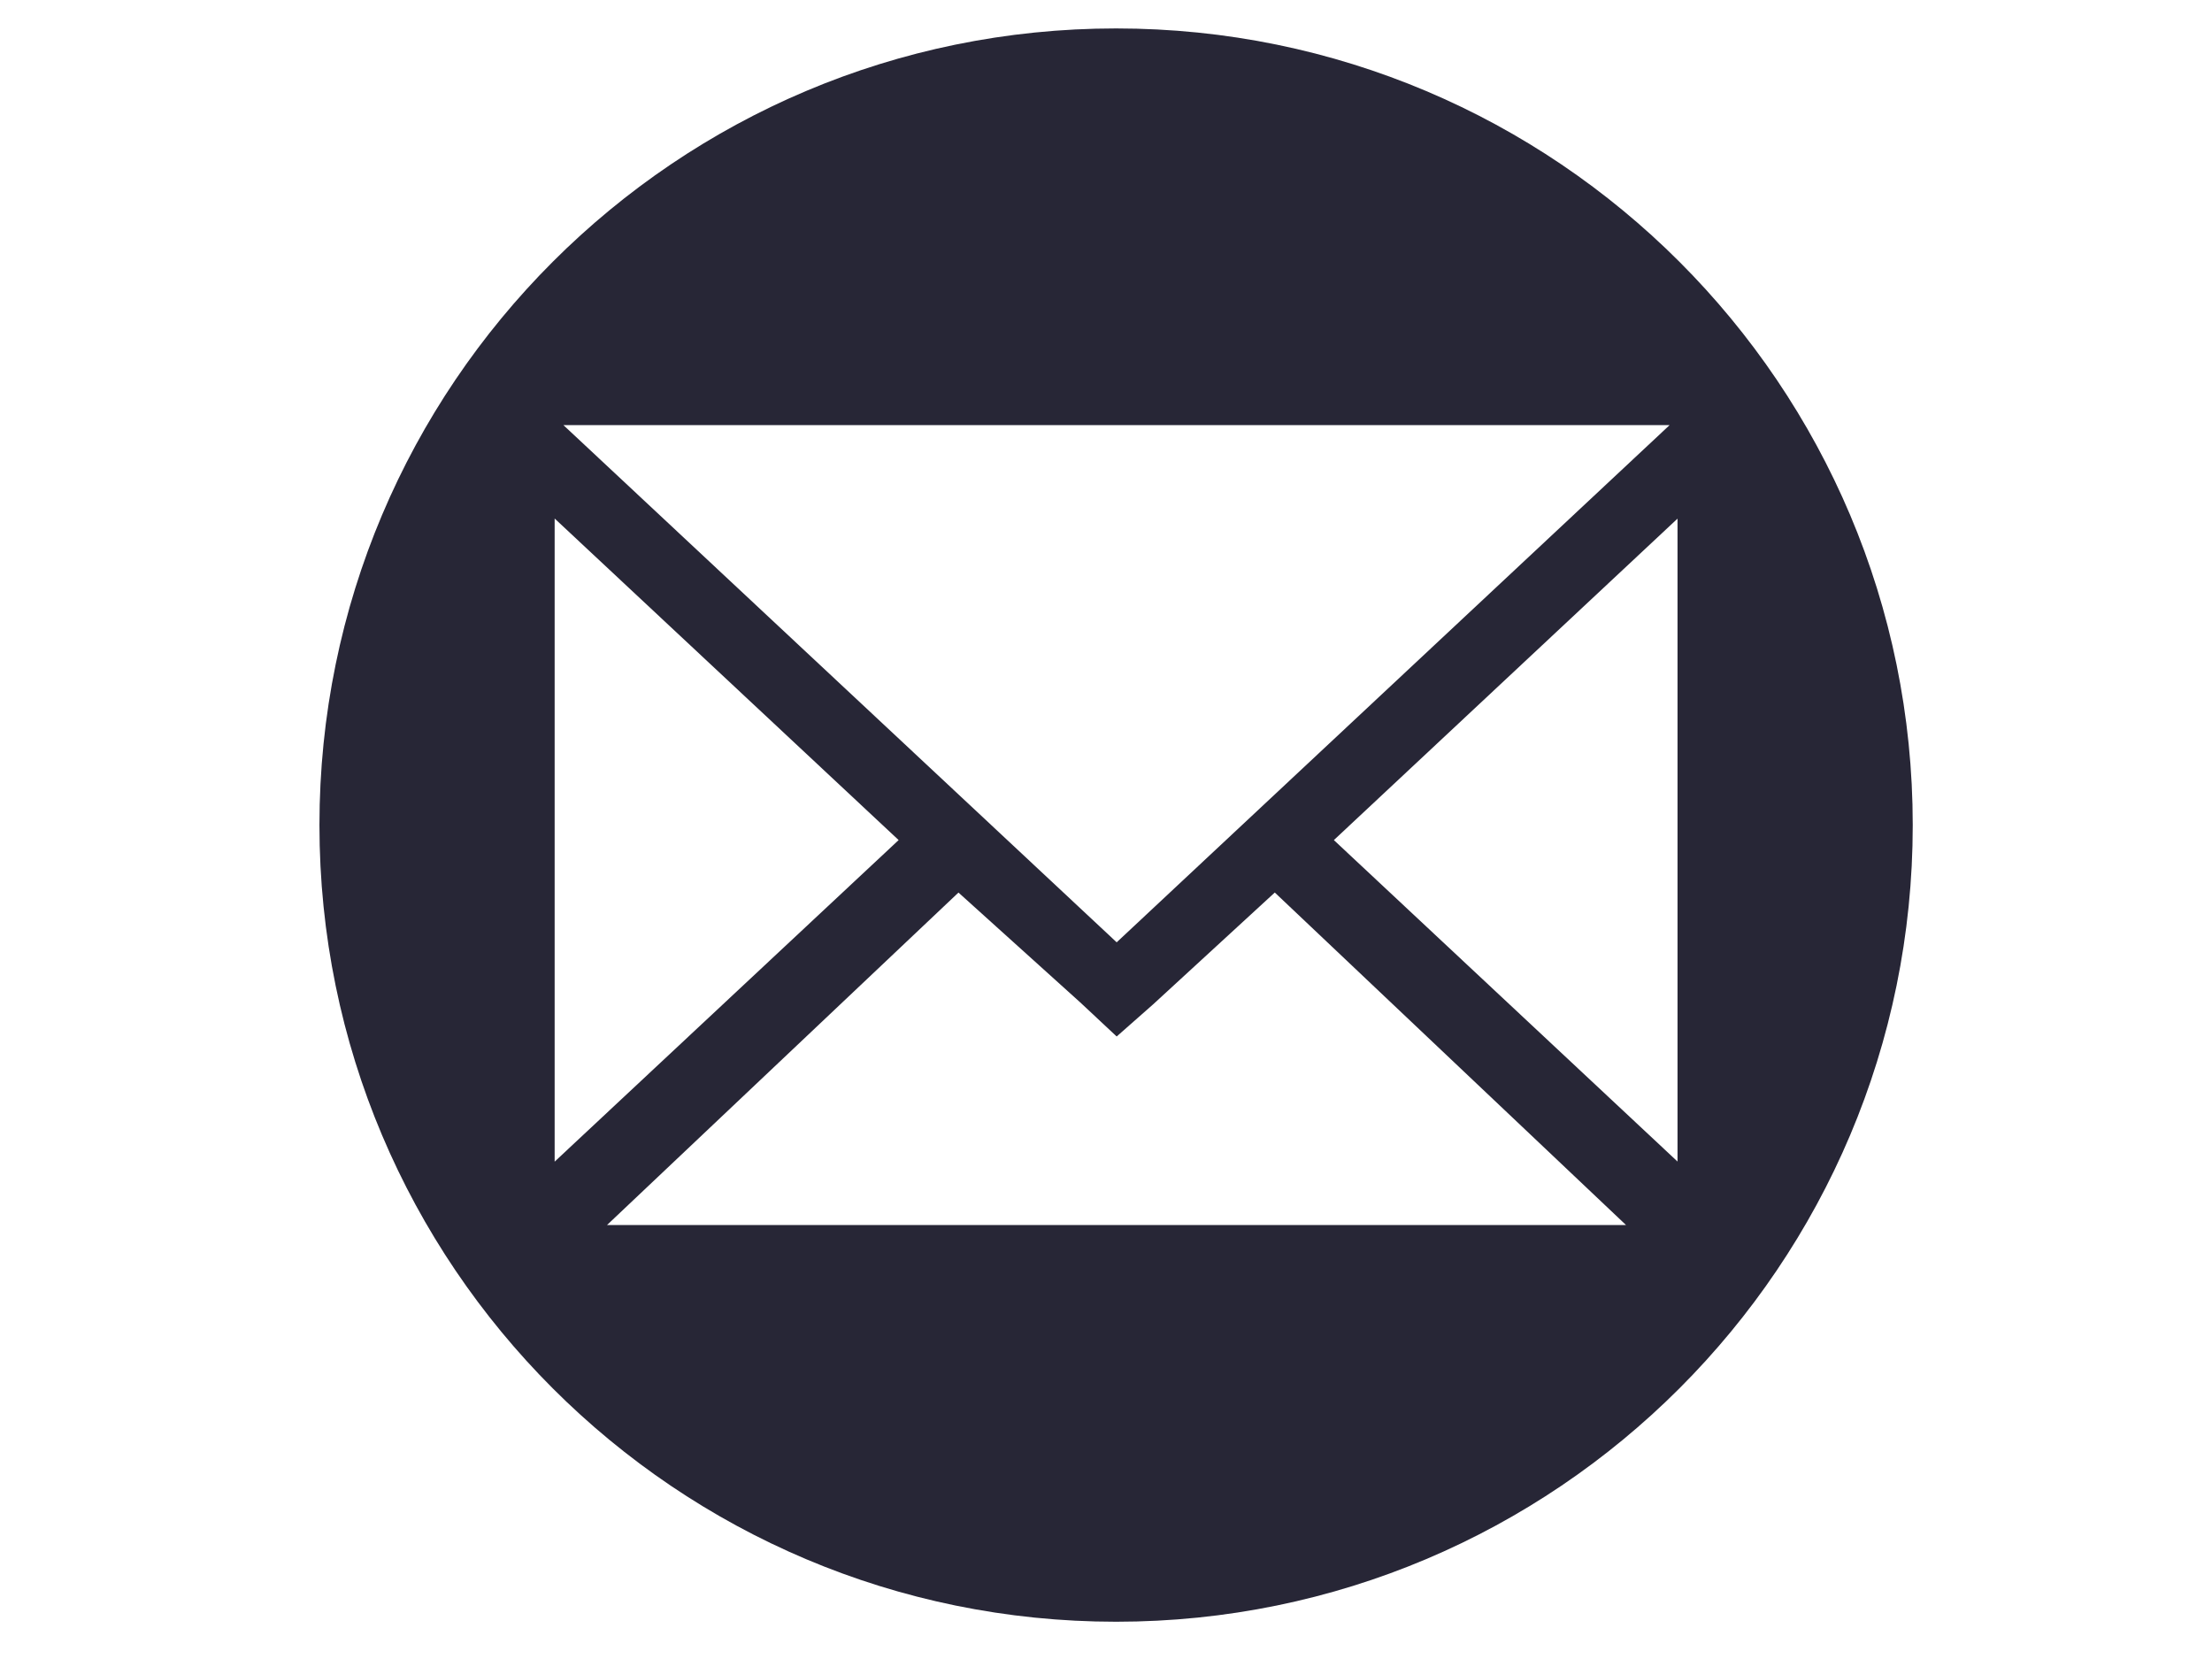
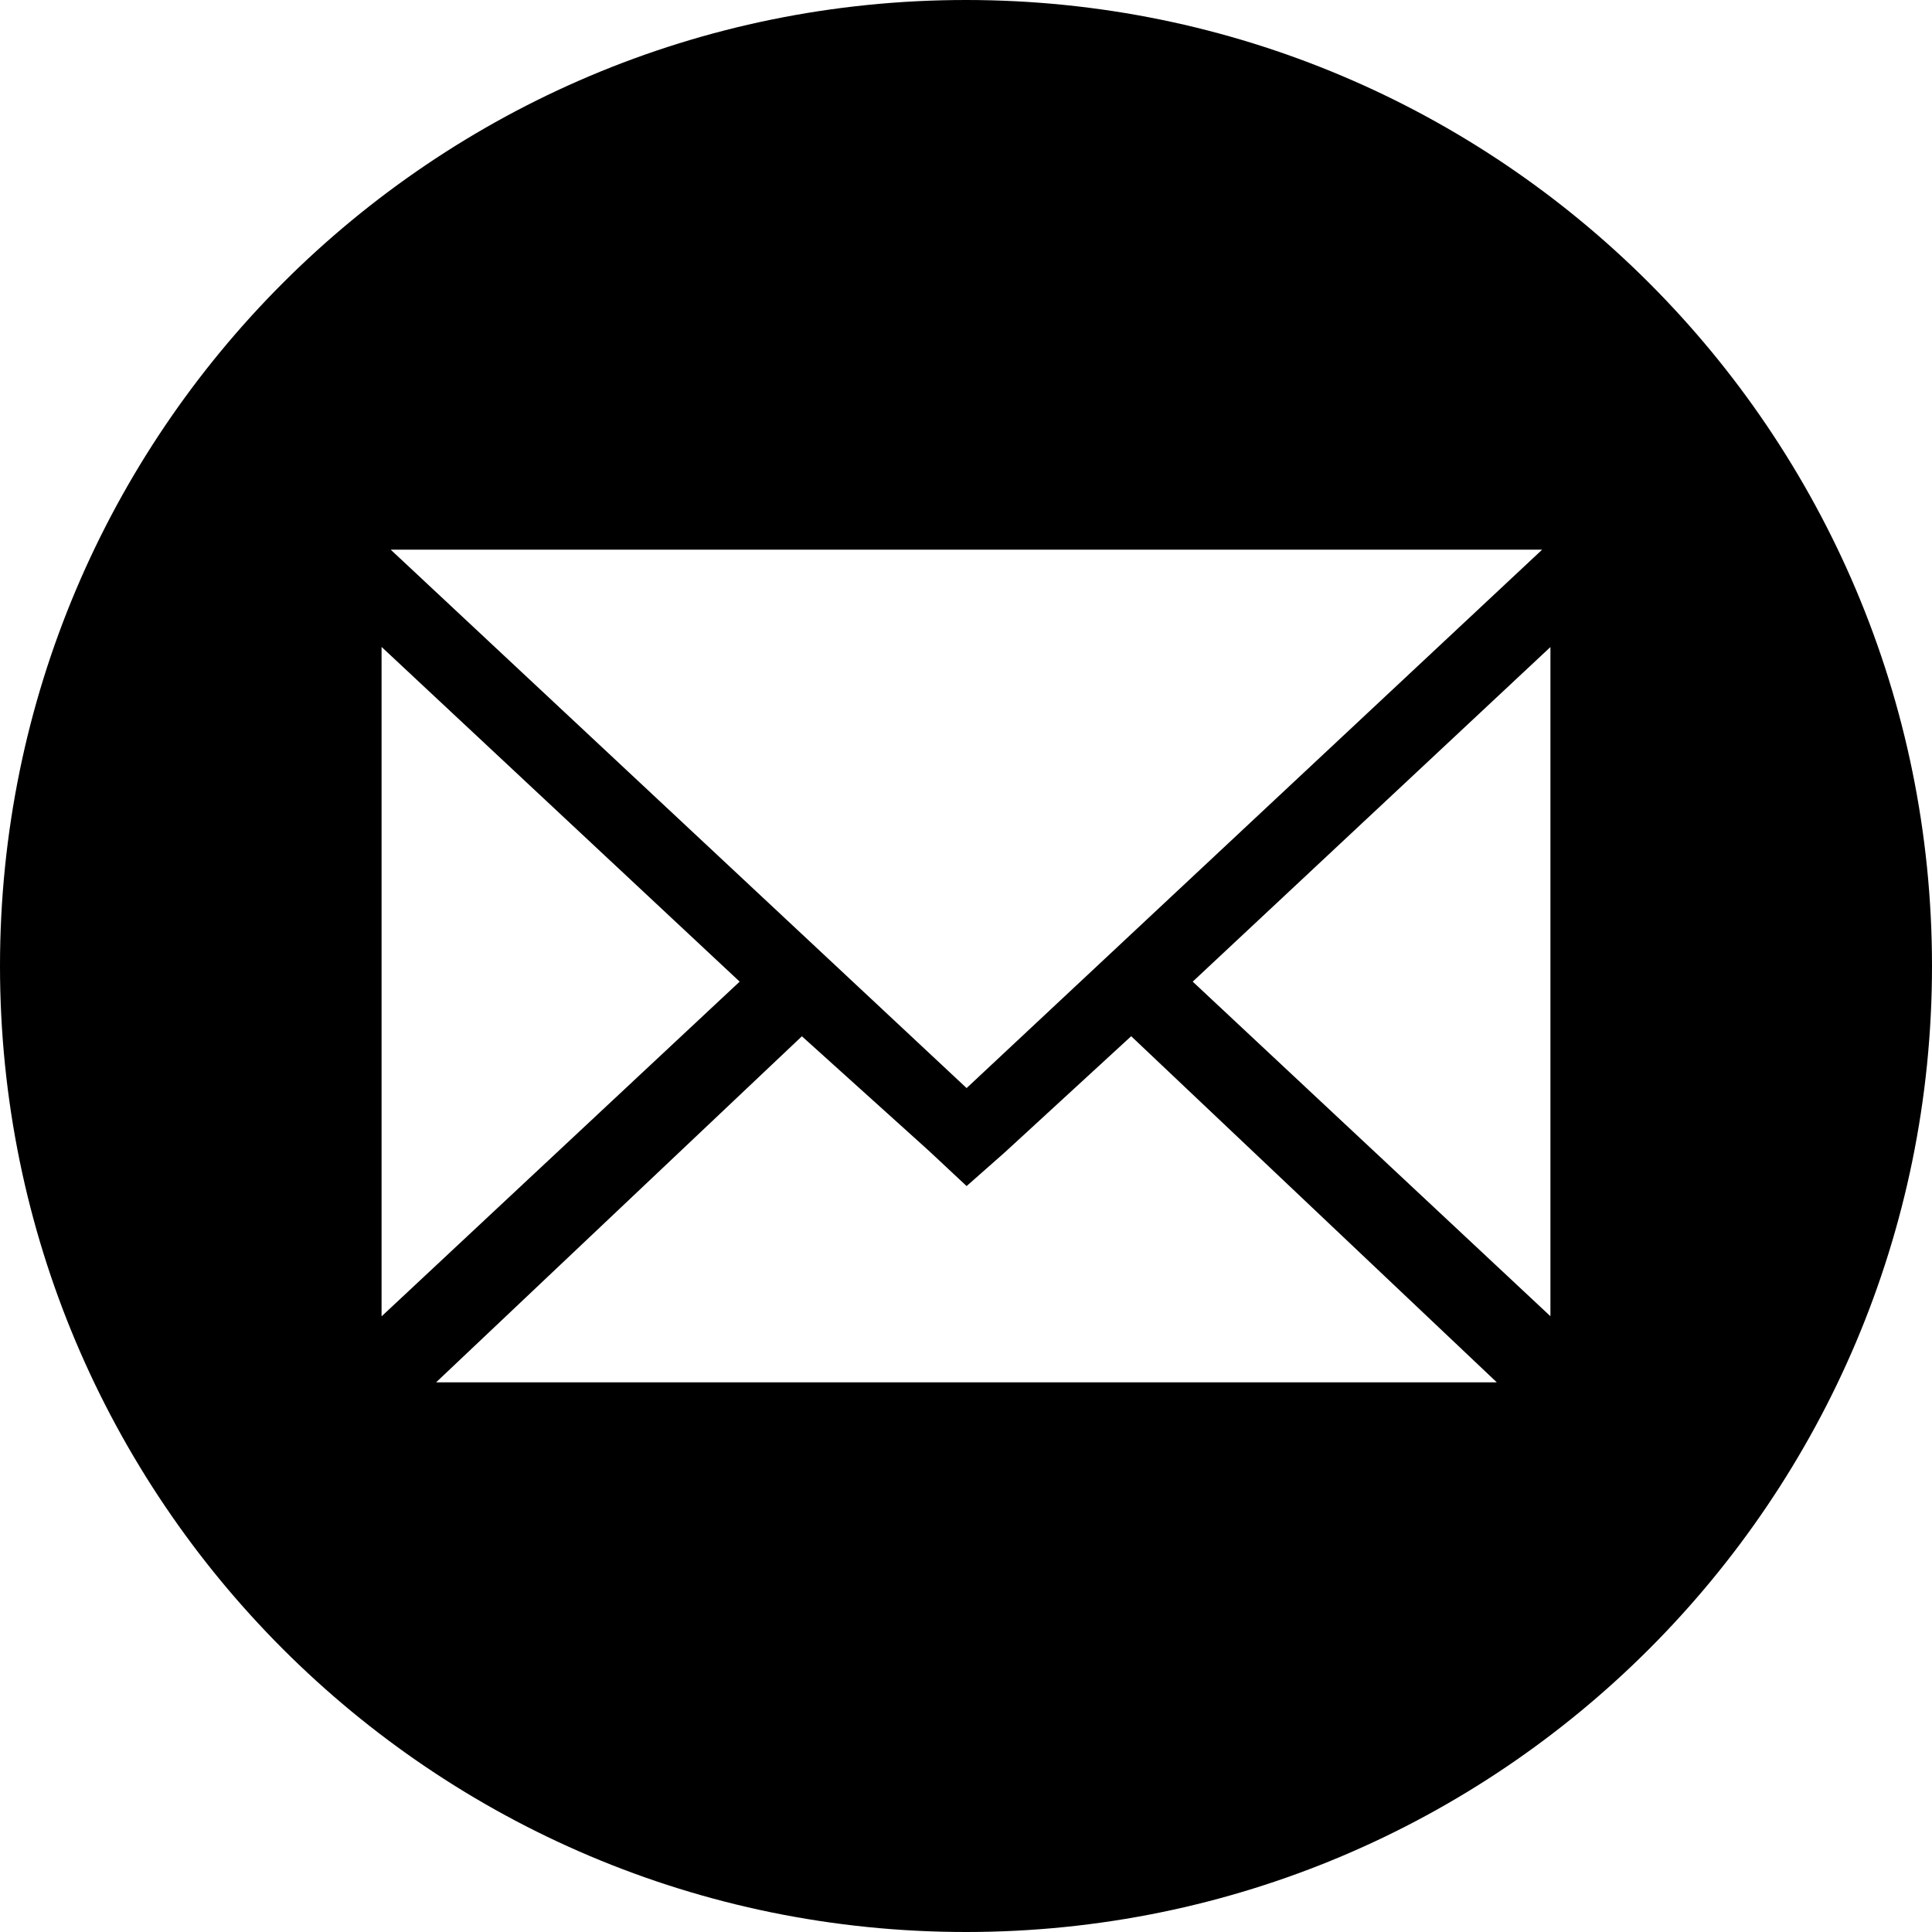
- <svg xmlns="http://www.w3.org/2000/svg" width="266.797" height="200" viewBox="0 0 266.797 200" version="1.1">
-   <defs>
-     <style type="text/css">
- @font-face { font-family: ifont; src: url("http://at.alicdn.com/t/font_1442373896_4754455.eot?#iefix") format("embedded-opentype"), url("http://at.alicdn.com/t/font_1442373896_4754455.woff") format("woff"), url("http://at.alicdn.com/t/font_1442373896_4754455.ttf") format("truetype"), url("http://at.alicdn.com/t/font_1442373896_4754455.svg#ifont") format("svg"); }
- 
- </style>
-   </defs>
-   <g class="transform-group">
-     <g transform="scale(0.1953125, 0.1953125)">
-       <path d="M689.233 17.558c-271.706 0-491.964 220.261-491.964 491.964s220.261 491.964 491.964 491.964c271.702 0 491.962-220.261 491.962-491.964s-220.258-491.964-491.962-491.964zM1031.048 262.523l-341.455 319.395-341.661-319.395h683.117zM342.518 320.207l212.427 198.577-212.427 198.575v-397.156zM374.84 756.526l217.054-205.331 75.168 67.812 22.531 21.063 22.531-19.867 75.109-69.033 216.903 205.344h-629.306zM1035.939 717.298l-212.222-198.509 212.222-198.507v397.019z" fill="#272636" />
-     </g>
-   </g>
+ <svg xmlns="http://www.w3.org/2000/svg" version="1.1" id="图层_1" x="0px" y="0px" width="32px" height="32px" viewBox="6.844 0 32 32" enable-background="new 6.844 0 32 32" xml:space="preserve">
+   <path d="M22.844,0c-8.837,0-16,7.163-16,16s7.163,16,16,16c8.836,0,16-7.163,16-16S31.681,0,22.844,0z M32.387,9.104l-9.533,8.918  l-9.539-8.918H32.387z M13.164,10.715l5.931,5.544l-5.931,5.544V10.715z M14.067,22.896l6.059-5.732l2.099,1.893l0.629,0.588  l0.629-0.555l2.097-1.927l6.056,5.733H14.067z M32.524,21.801l-5.925-5.542l5.925-5.542V21.801z" />
</svg>
